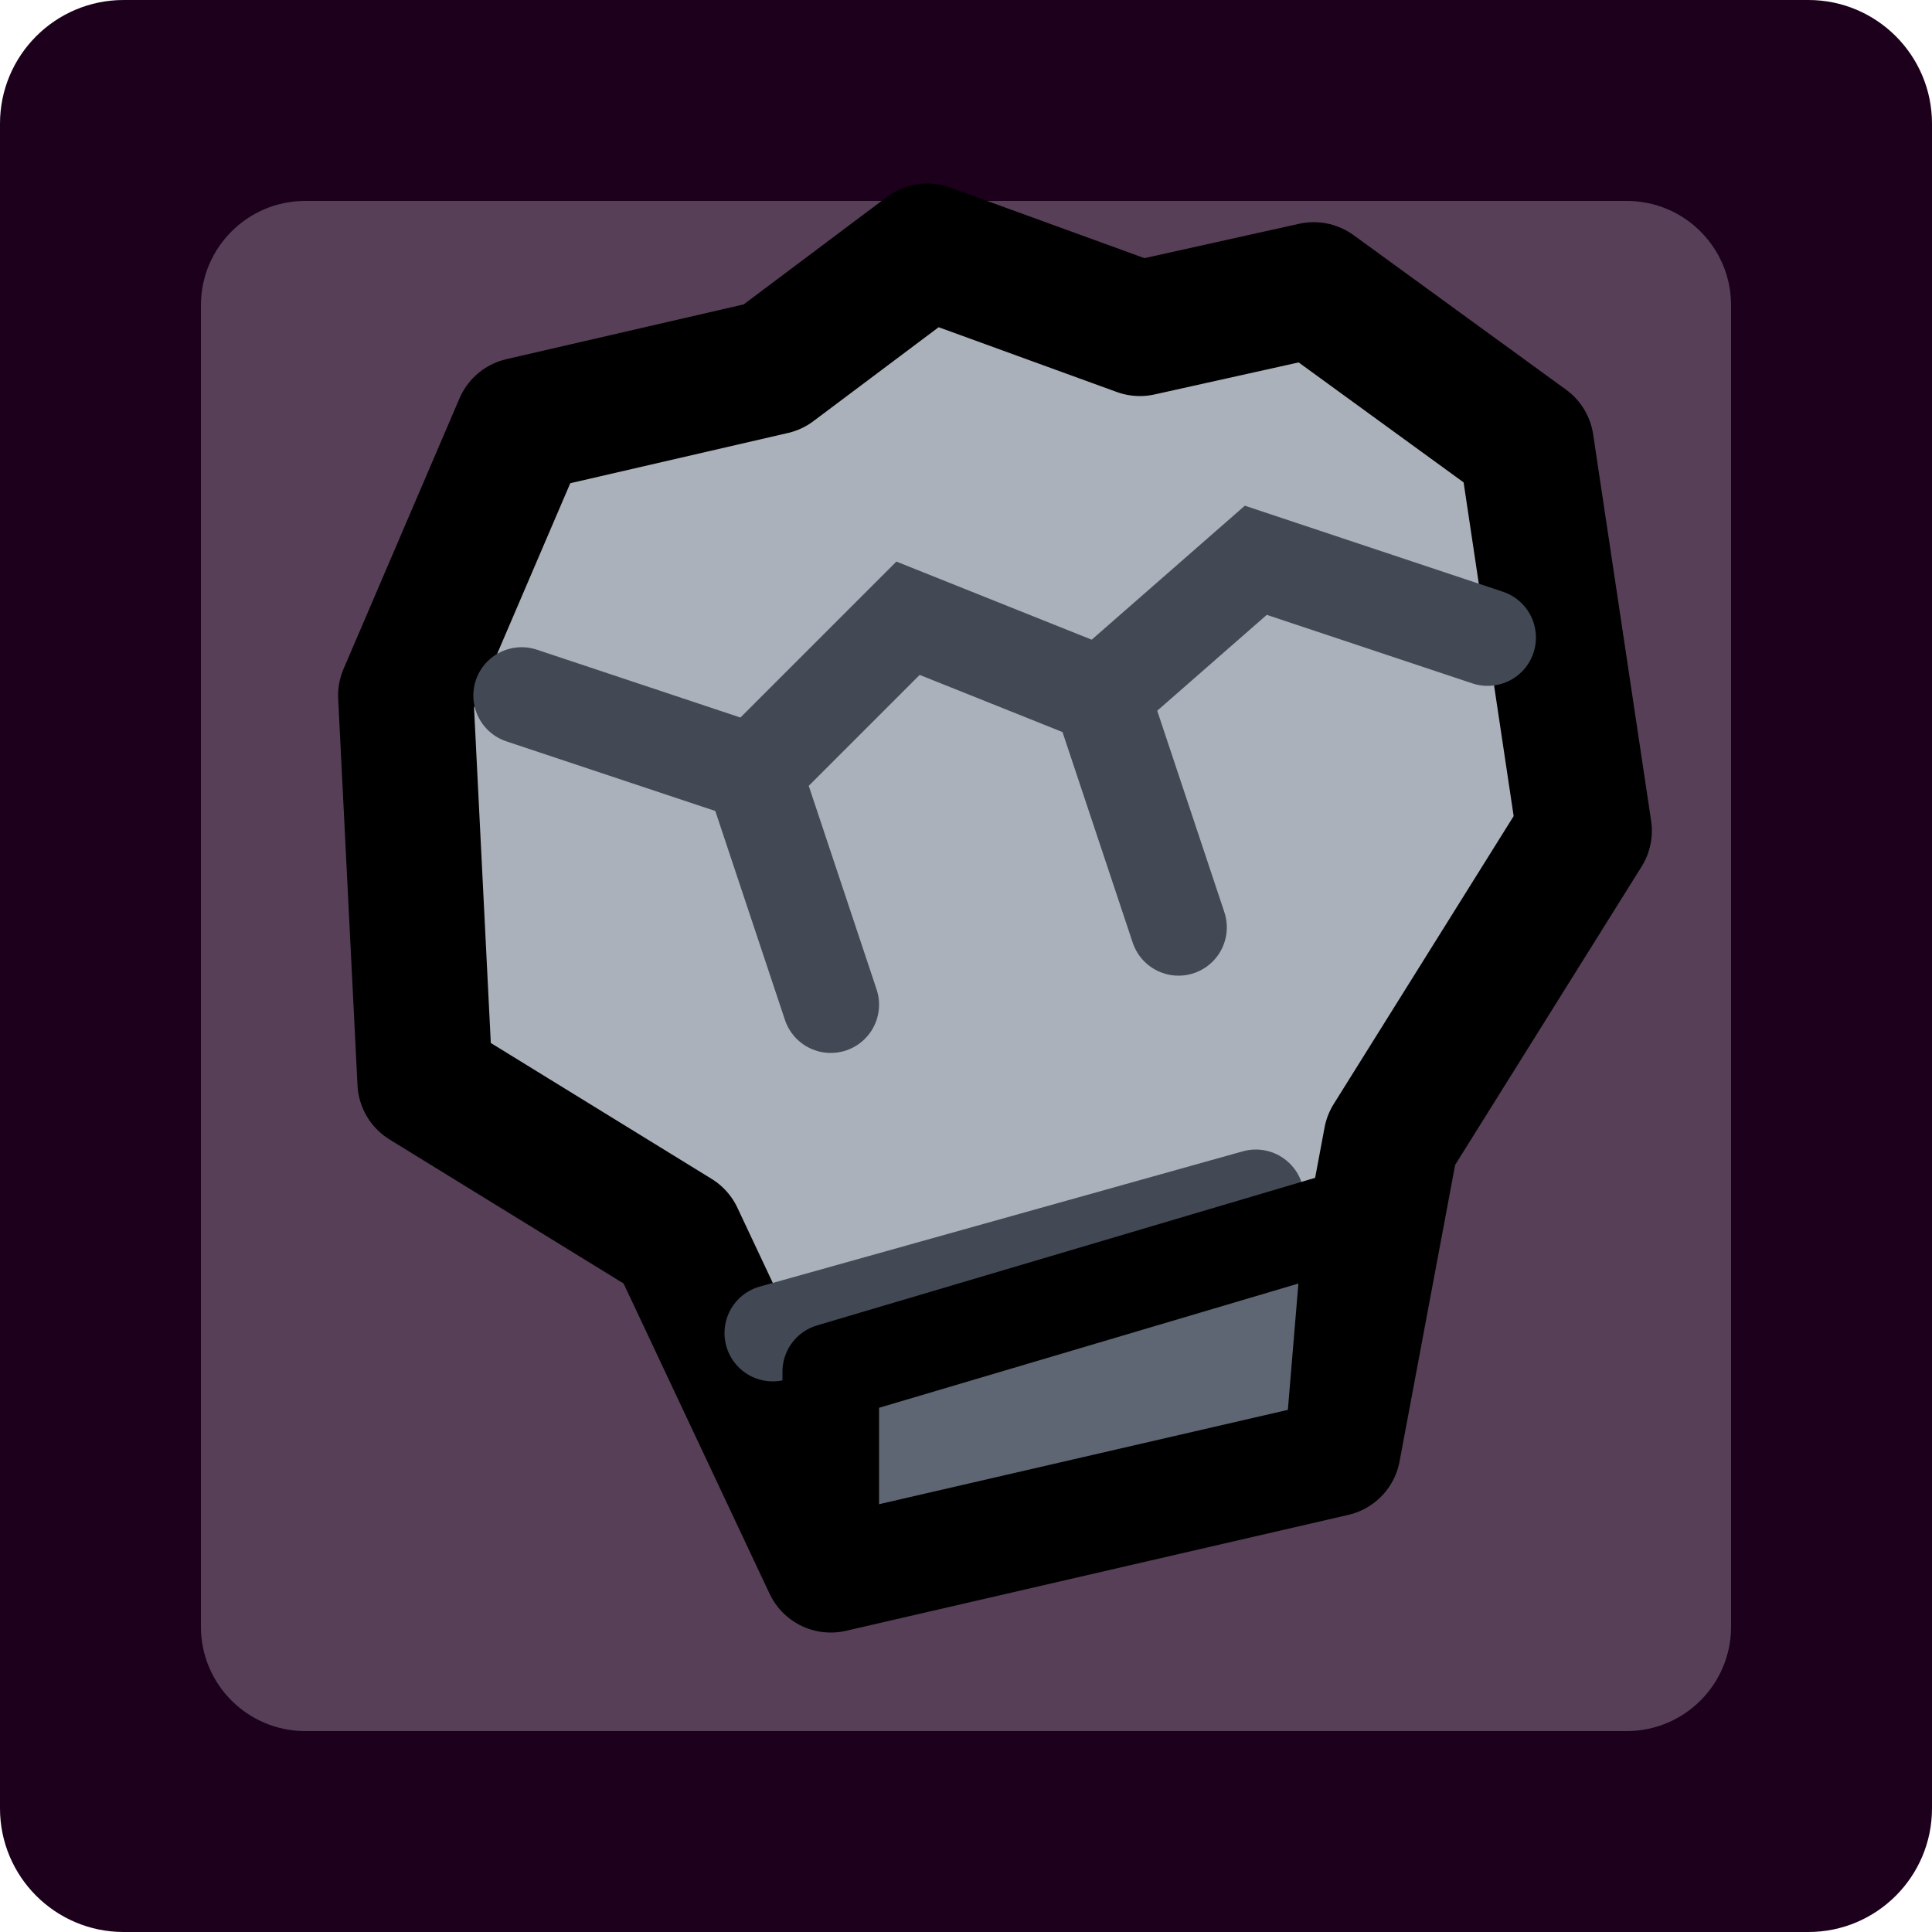
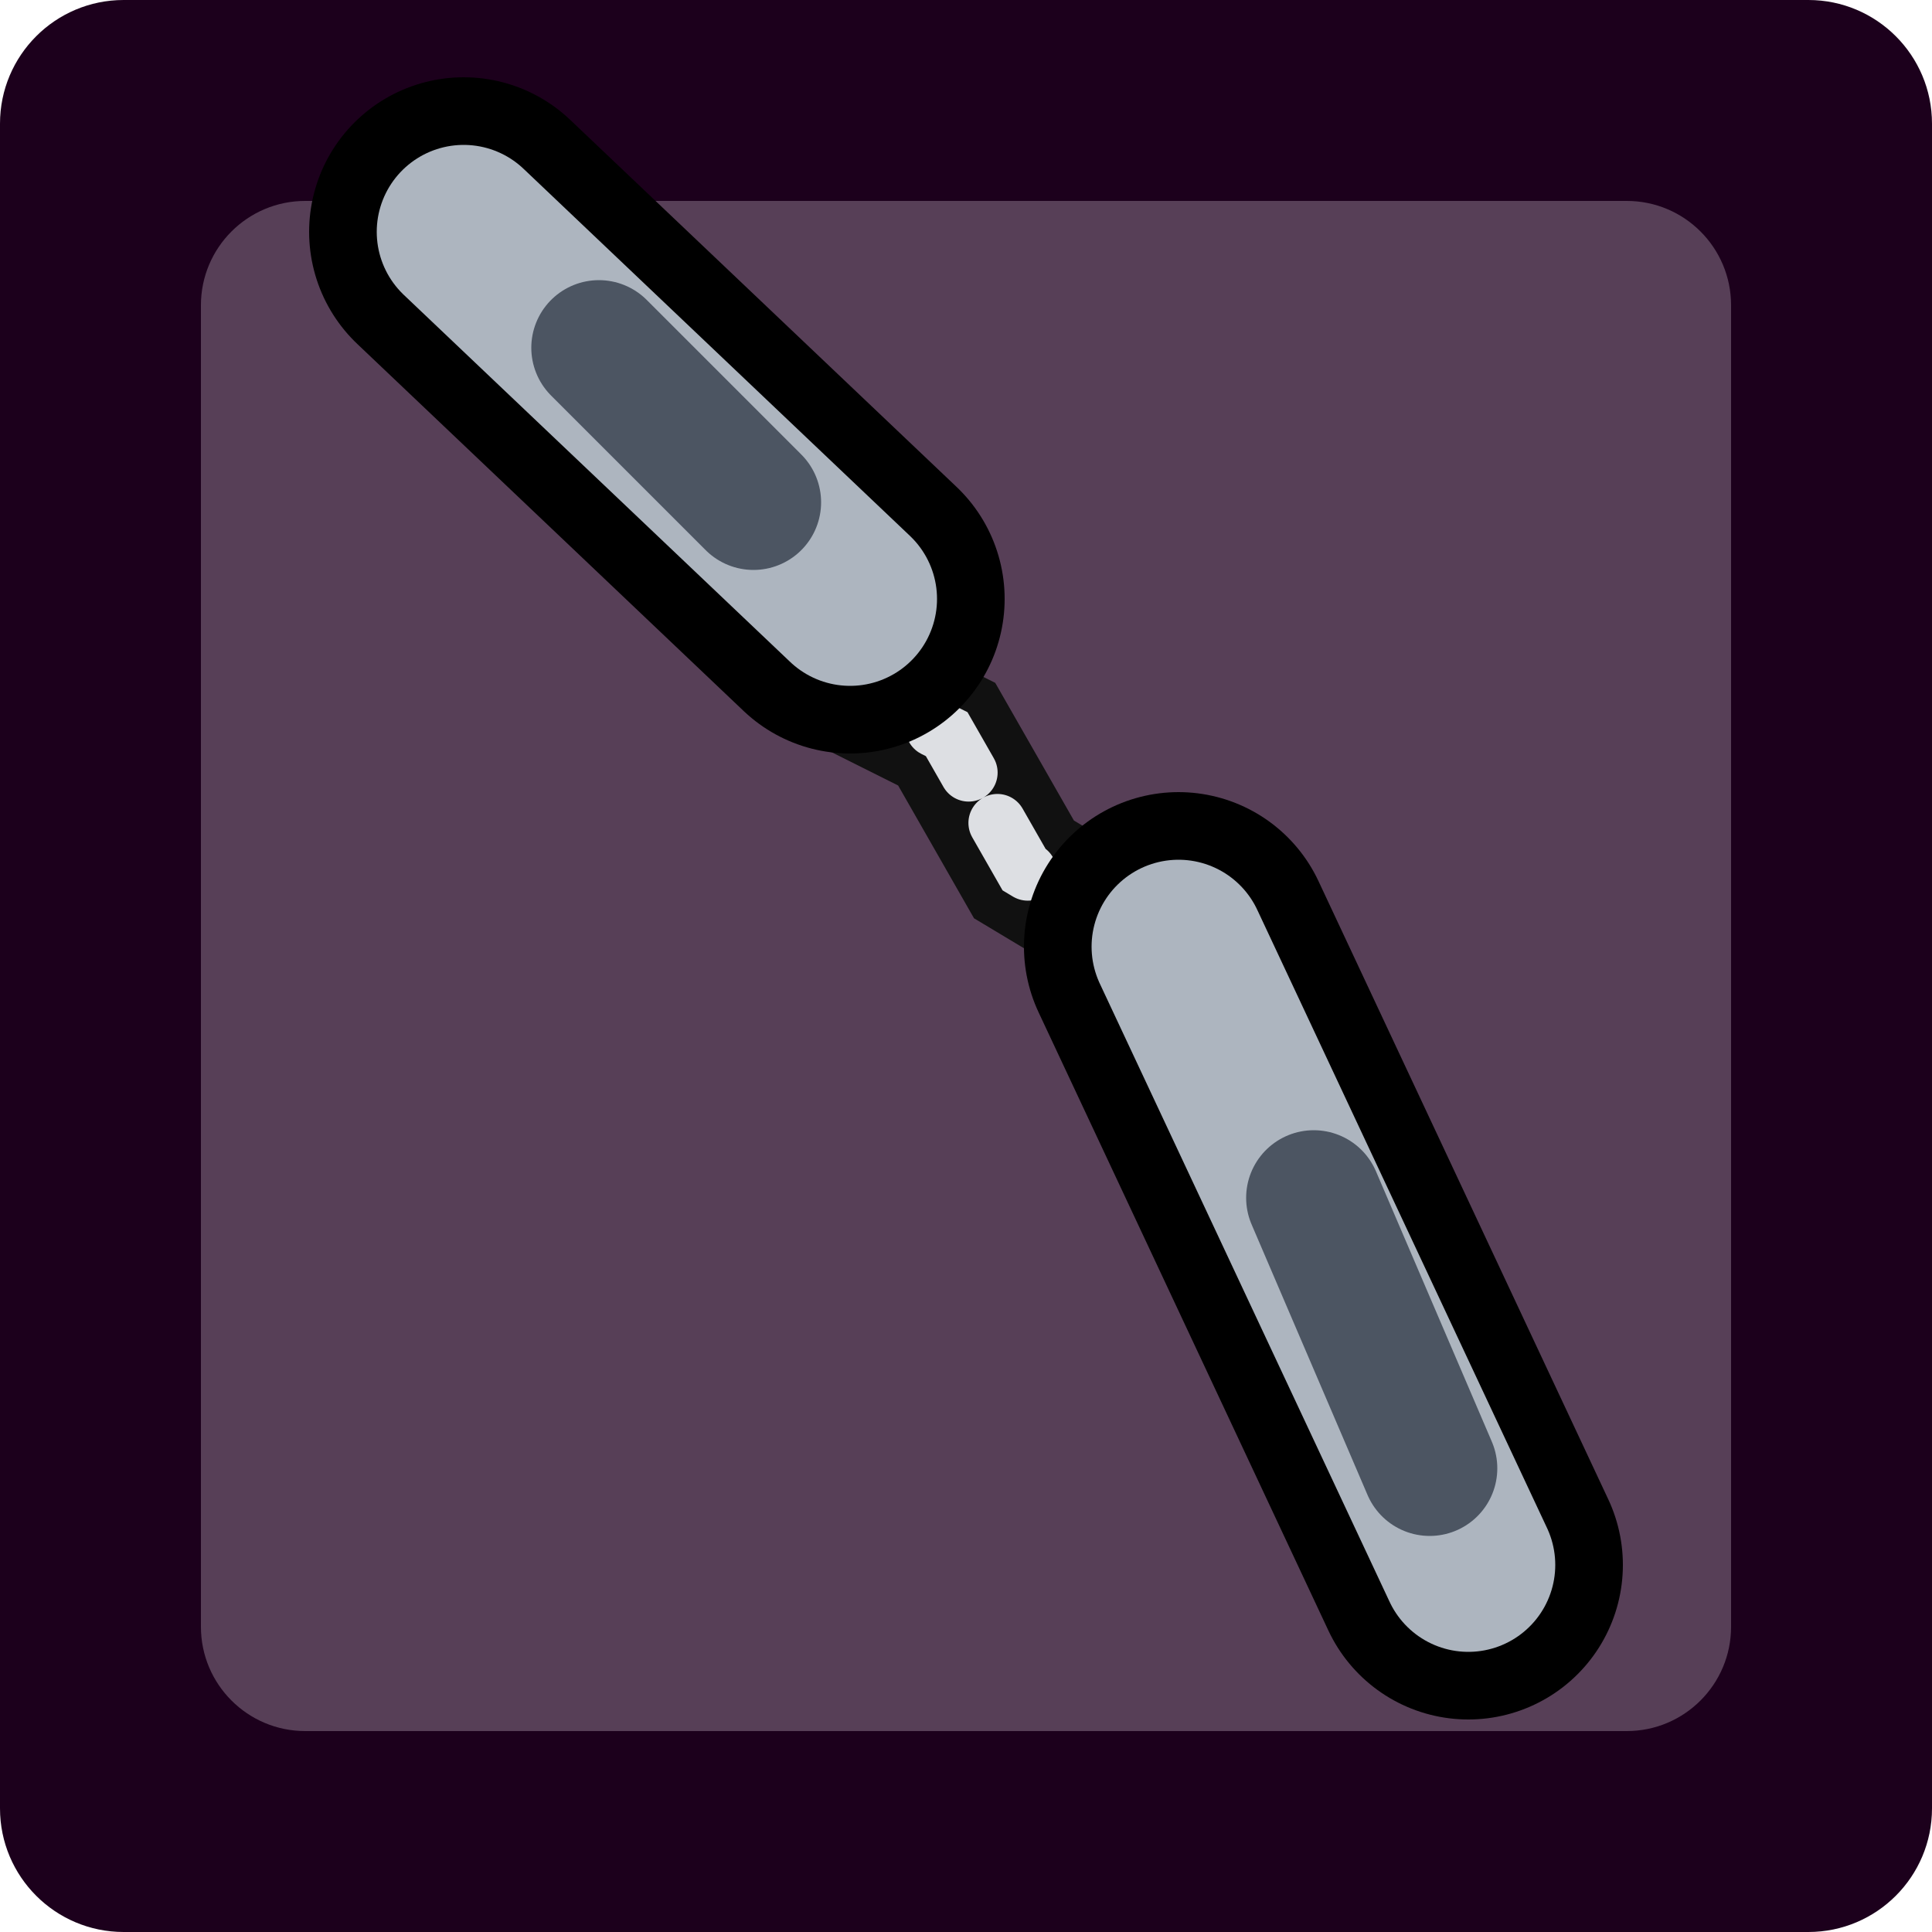
<svg xmlns="http://www.w3.org/2000/svg" width="100" height="100" viewBox="0 0 100 100">
  <rect width="100" height="100" rx="6.4" fill="#1c001c" />
  <rect x="10.4" y="10.4" width="79.2" height="79.2" rx="5.4" fill="#573f57" />
-   <path d="M21 36 27 22 40 19 48 13 59 17 68 15 79 23 82 43 72 59 69 75 43 81 35 64 22 56Z" fill="#aab1ba" stroke="#000" stroke-width="7" stroke-linejoin="round" />
-   <path d="m27 36 12 4 8-8 10 4 8-7 12 4M39 40l4 12m14-16 4 12m4 14-25 7" fill="none" stroke="#424954" stroke-width="5" stroke-linecap="round" />
-   <path d="m43 71 27-8-1 12-26 6Z" fill="#5d6672" stroke="#000" stroke-width="5" stroke-linejoin="round" />
+   <path d="m43 35 6 3 4 7 5 3" fill="none" stroke="#111" stroke-width="7" stroke-linecap="round" />
+   <path d="m43 35 6 3 4 7 5 3" fill="none" stroke="#dddfe3" stroke-width="3" stroke-dasharray="3 3" stroke-linecap="round" />
+   <path d="M24 12 44 31M61 49l15 32" fill="none" stroke="#000" stroke-width="16" stroke-linecap="round" />
+   <path d="M24 12 44 31M61 49l15 32" fill="none" stroke="#adb5bf" stroke-width="9" stroke-linecap="round" />
+   <path d="m31 18 8 8m29 36 6 14" fill="none" stroke="#4c5562" stroke-width="7" stroke-linecap="round" />
</svg>
